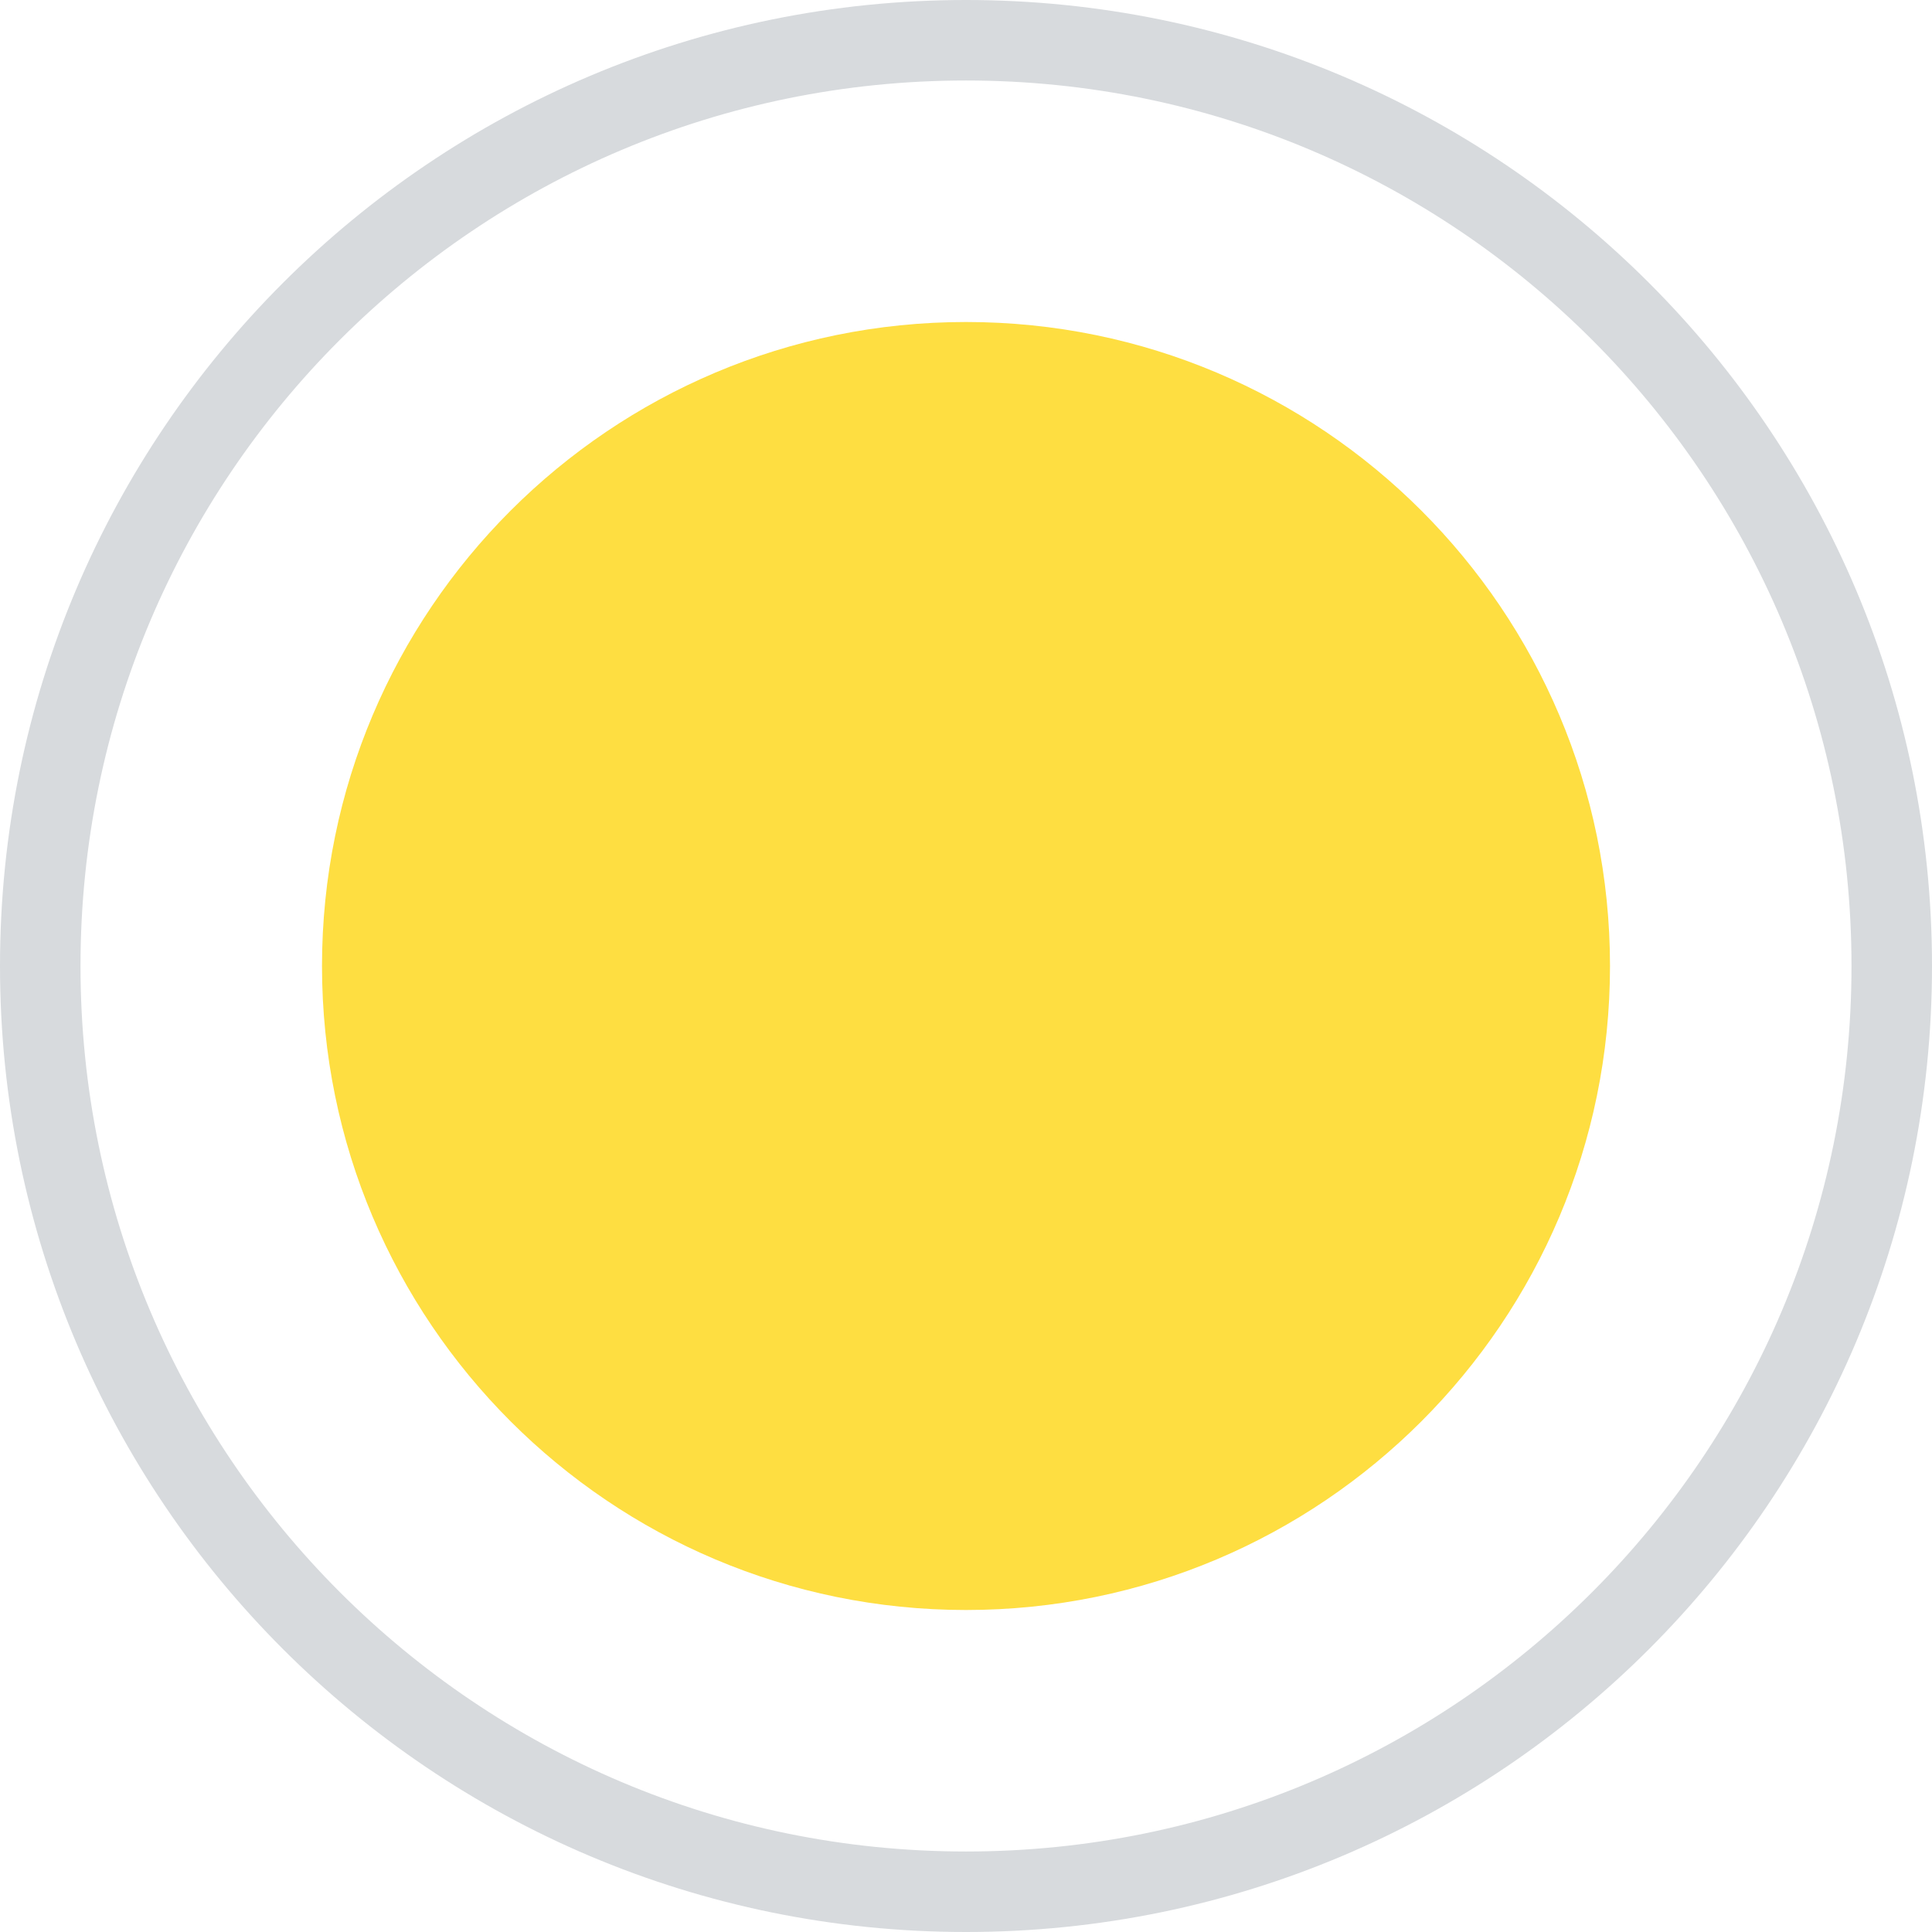
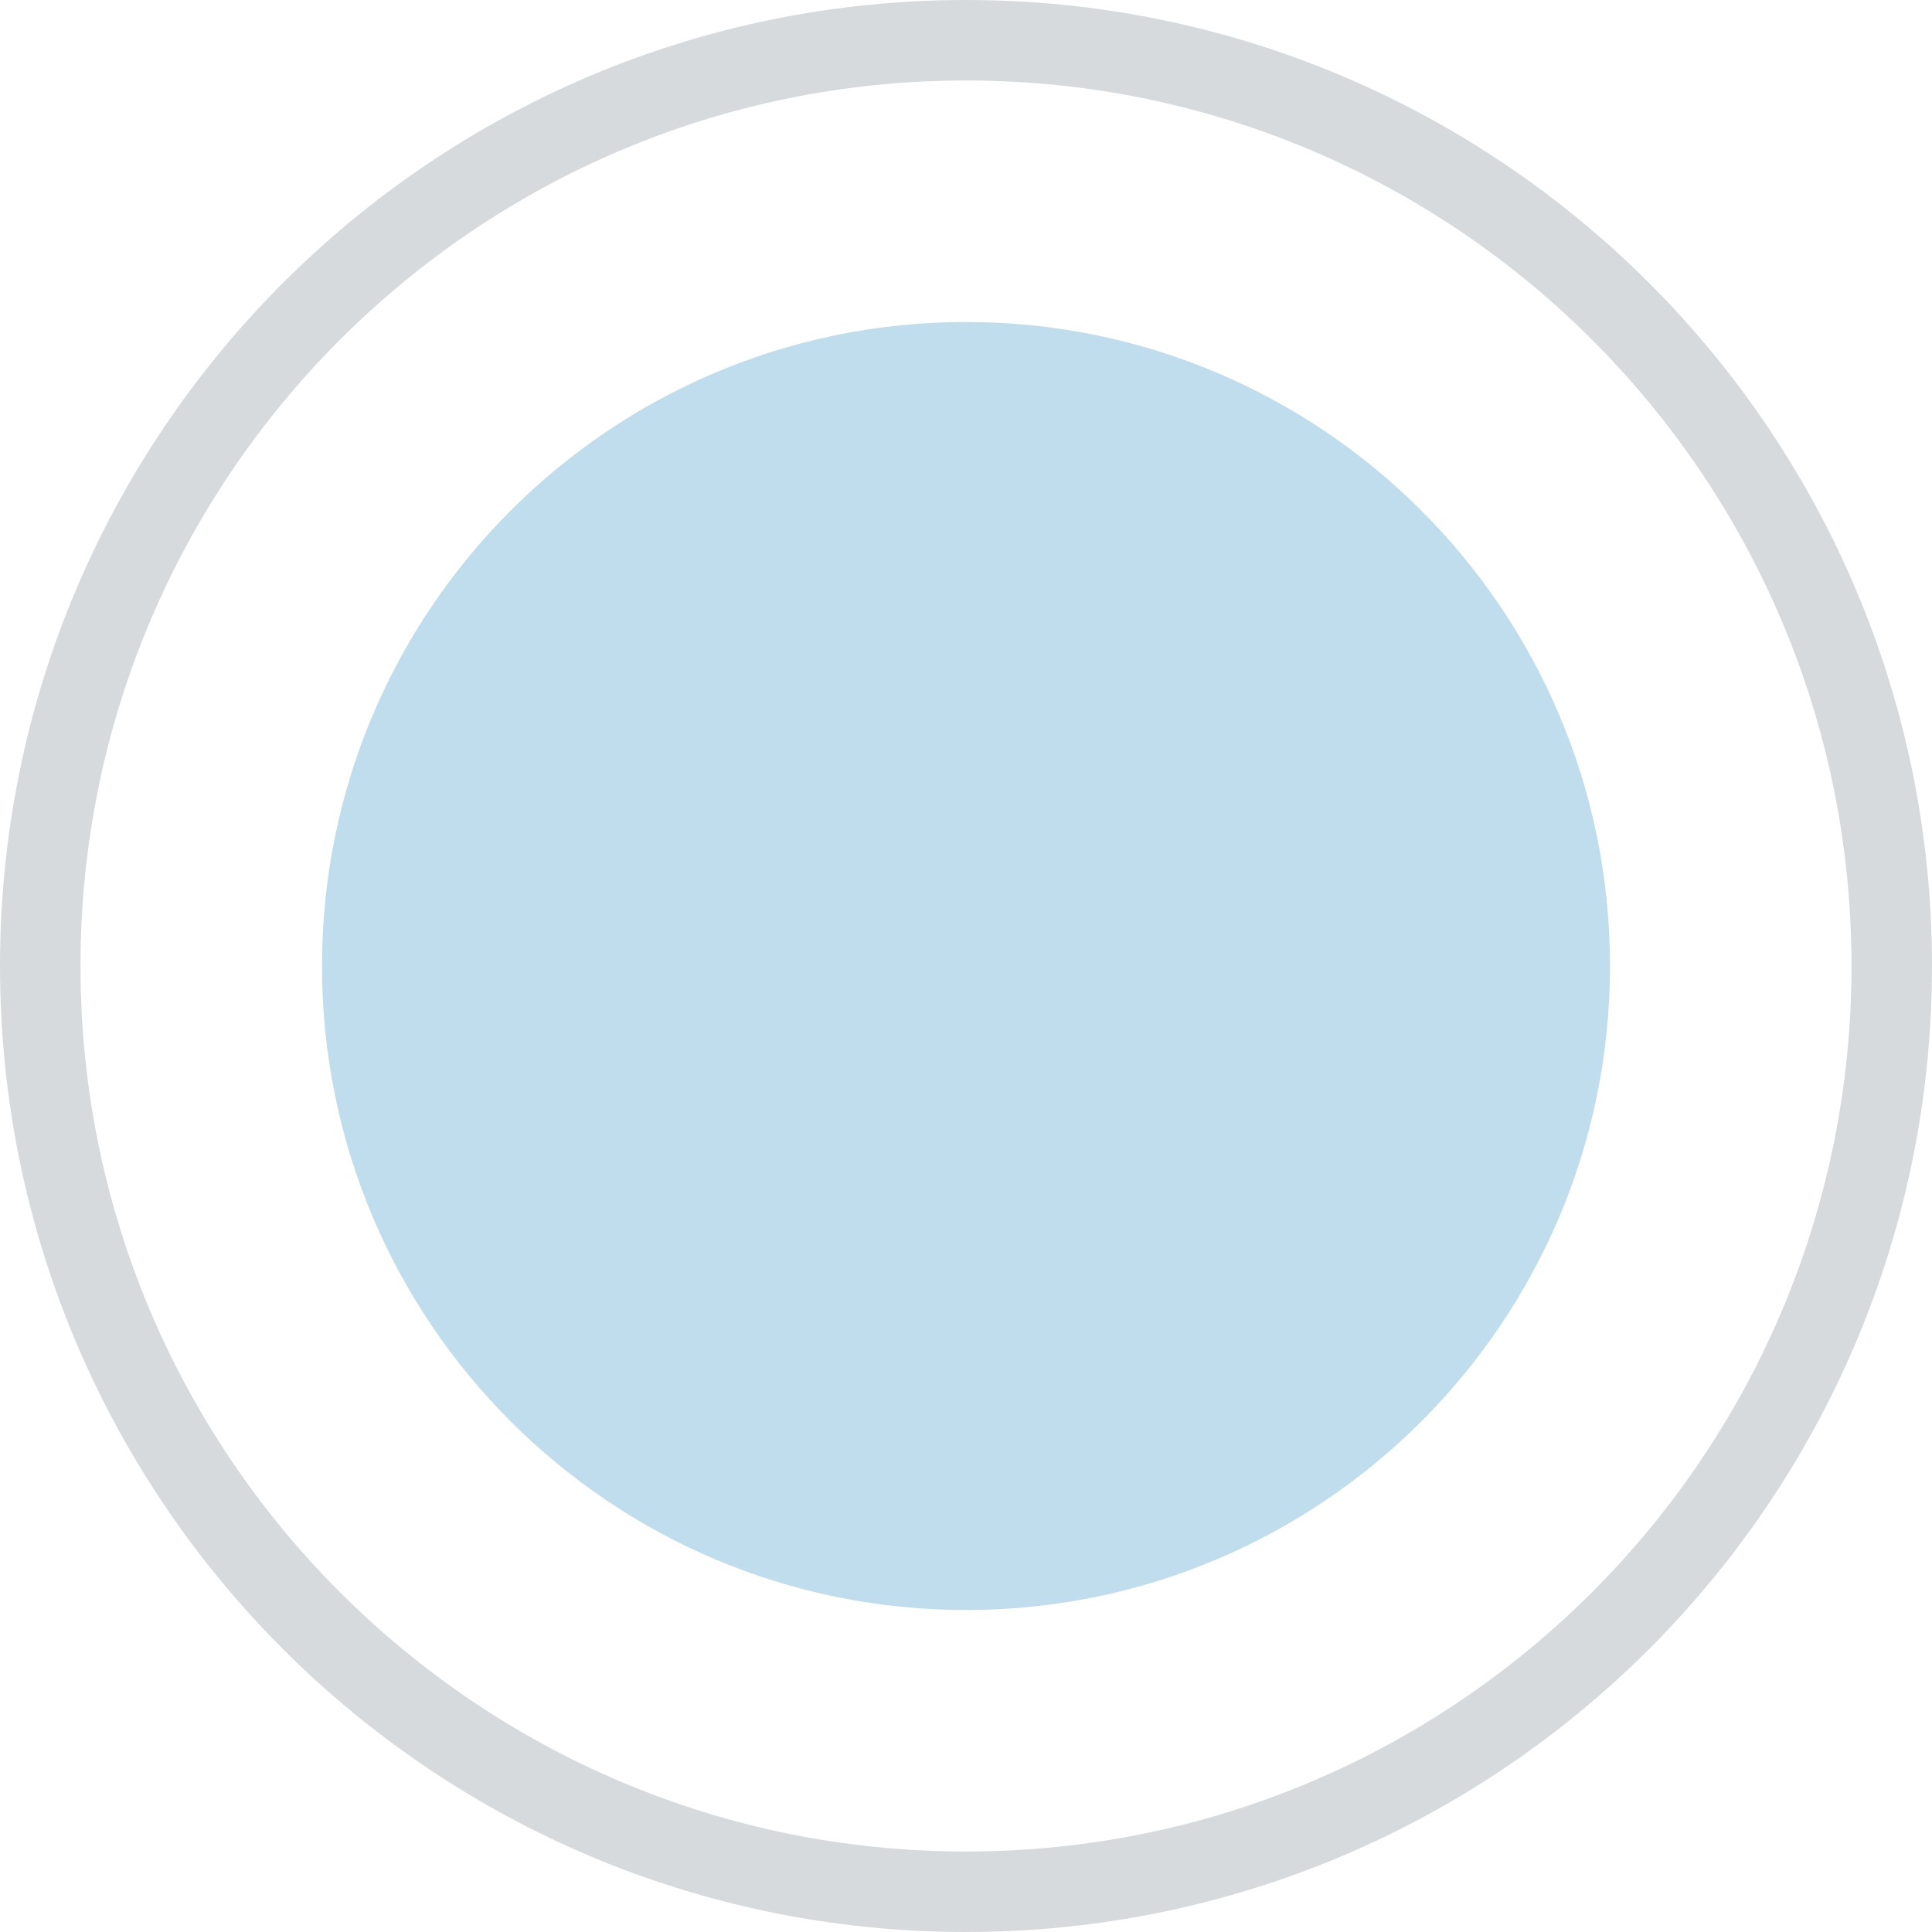
<svg xmlns="http://www.w3.org/2000/svg" width="24" height="24" viewBox="0 0 24 24" fill="none">
  <g id="color-swatch">
    <circle id="ellipse" cx="12" cy="12" r="11.5" stroke="#D7DADD" />
-     <circle id="color" cx="12" cy="12" r="8" fill="#FEDE41" />
+     <circle id="color" cx="12" cy="12" r="8" fill="#C0DDED" />
  </g>
</svg>
